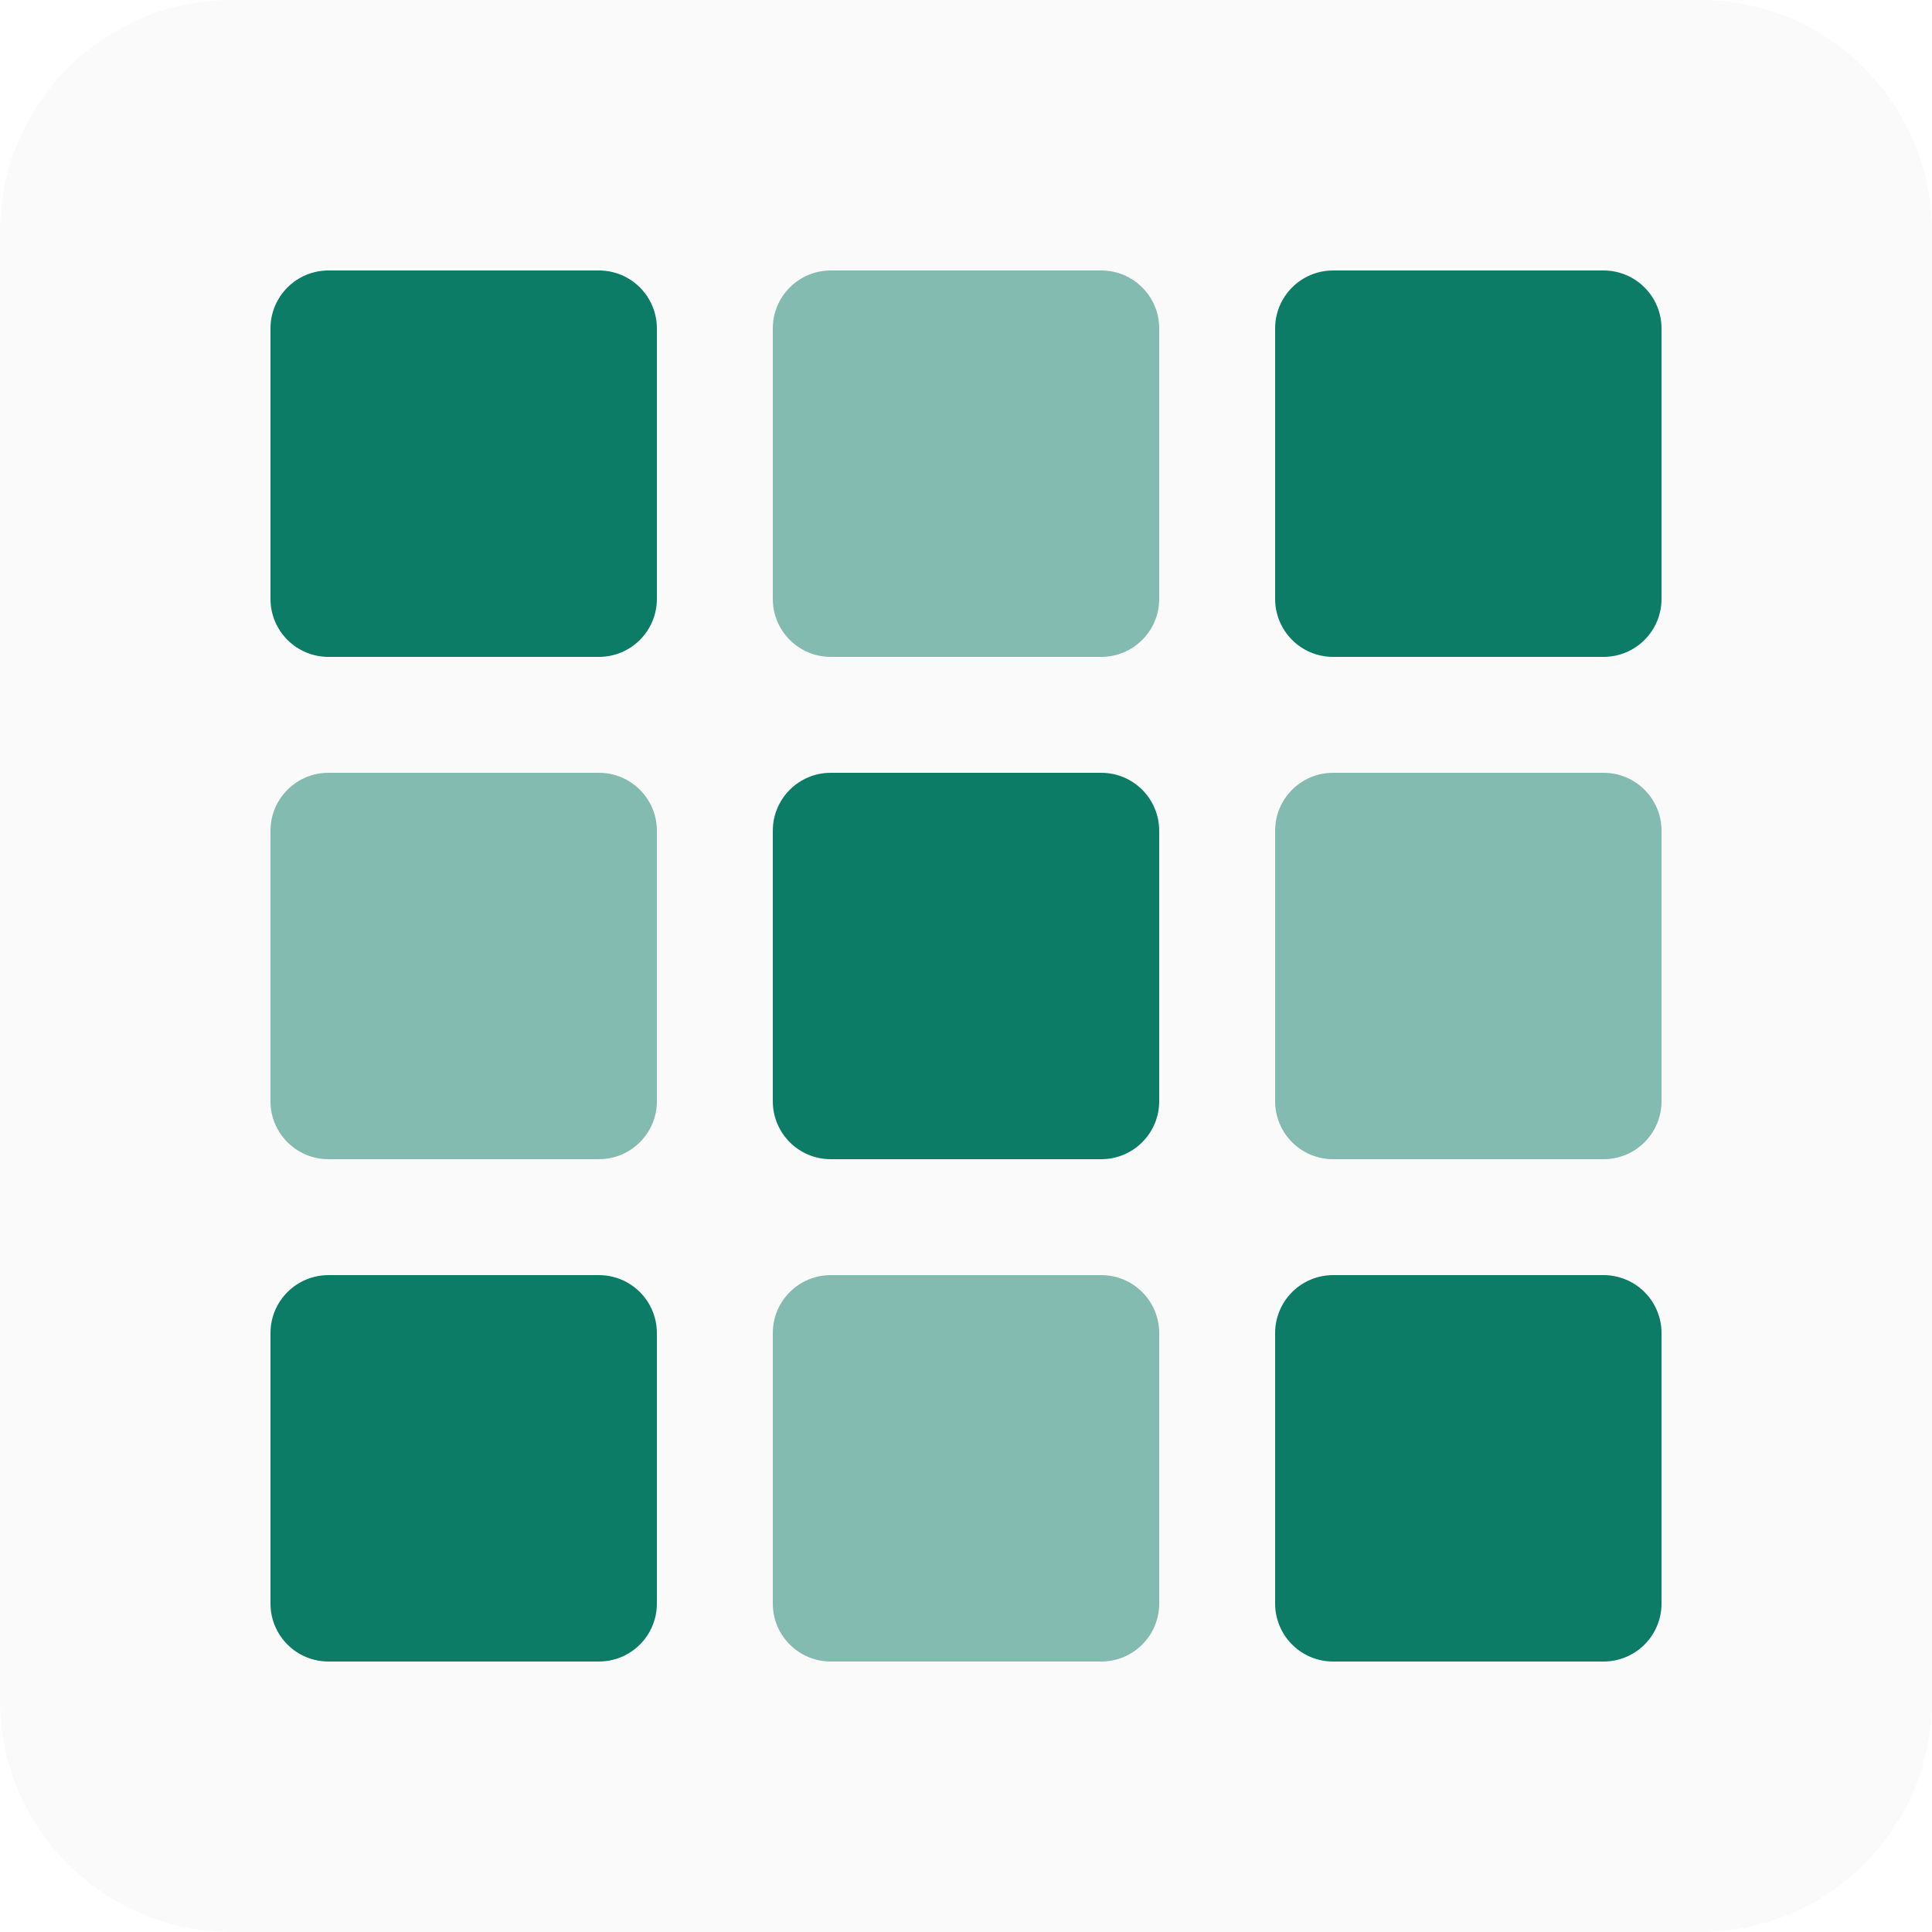
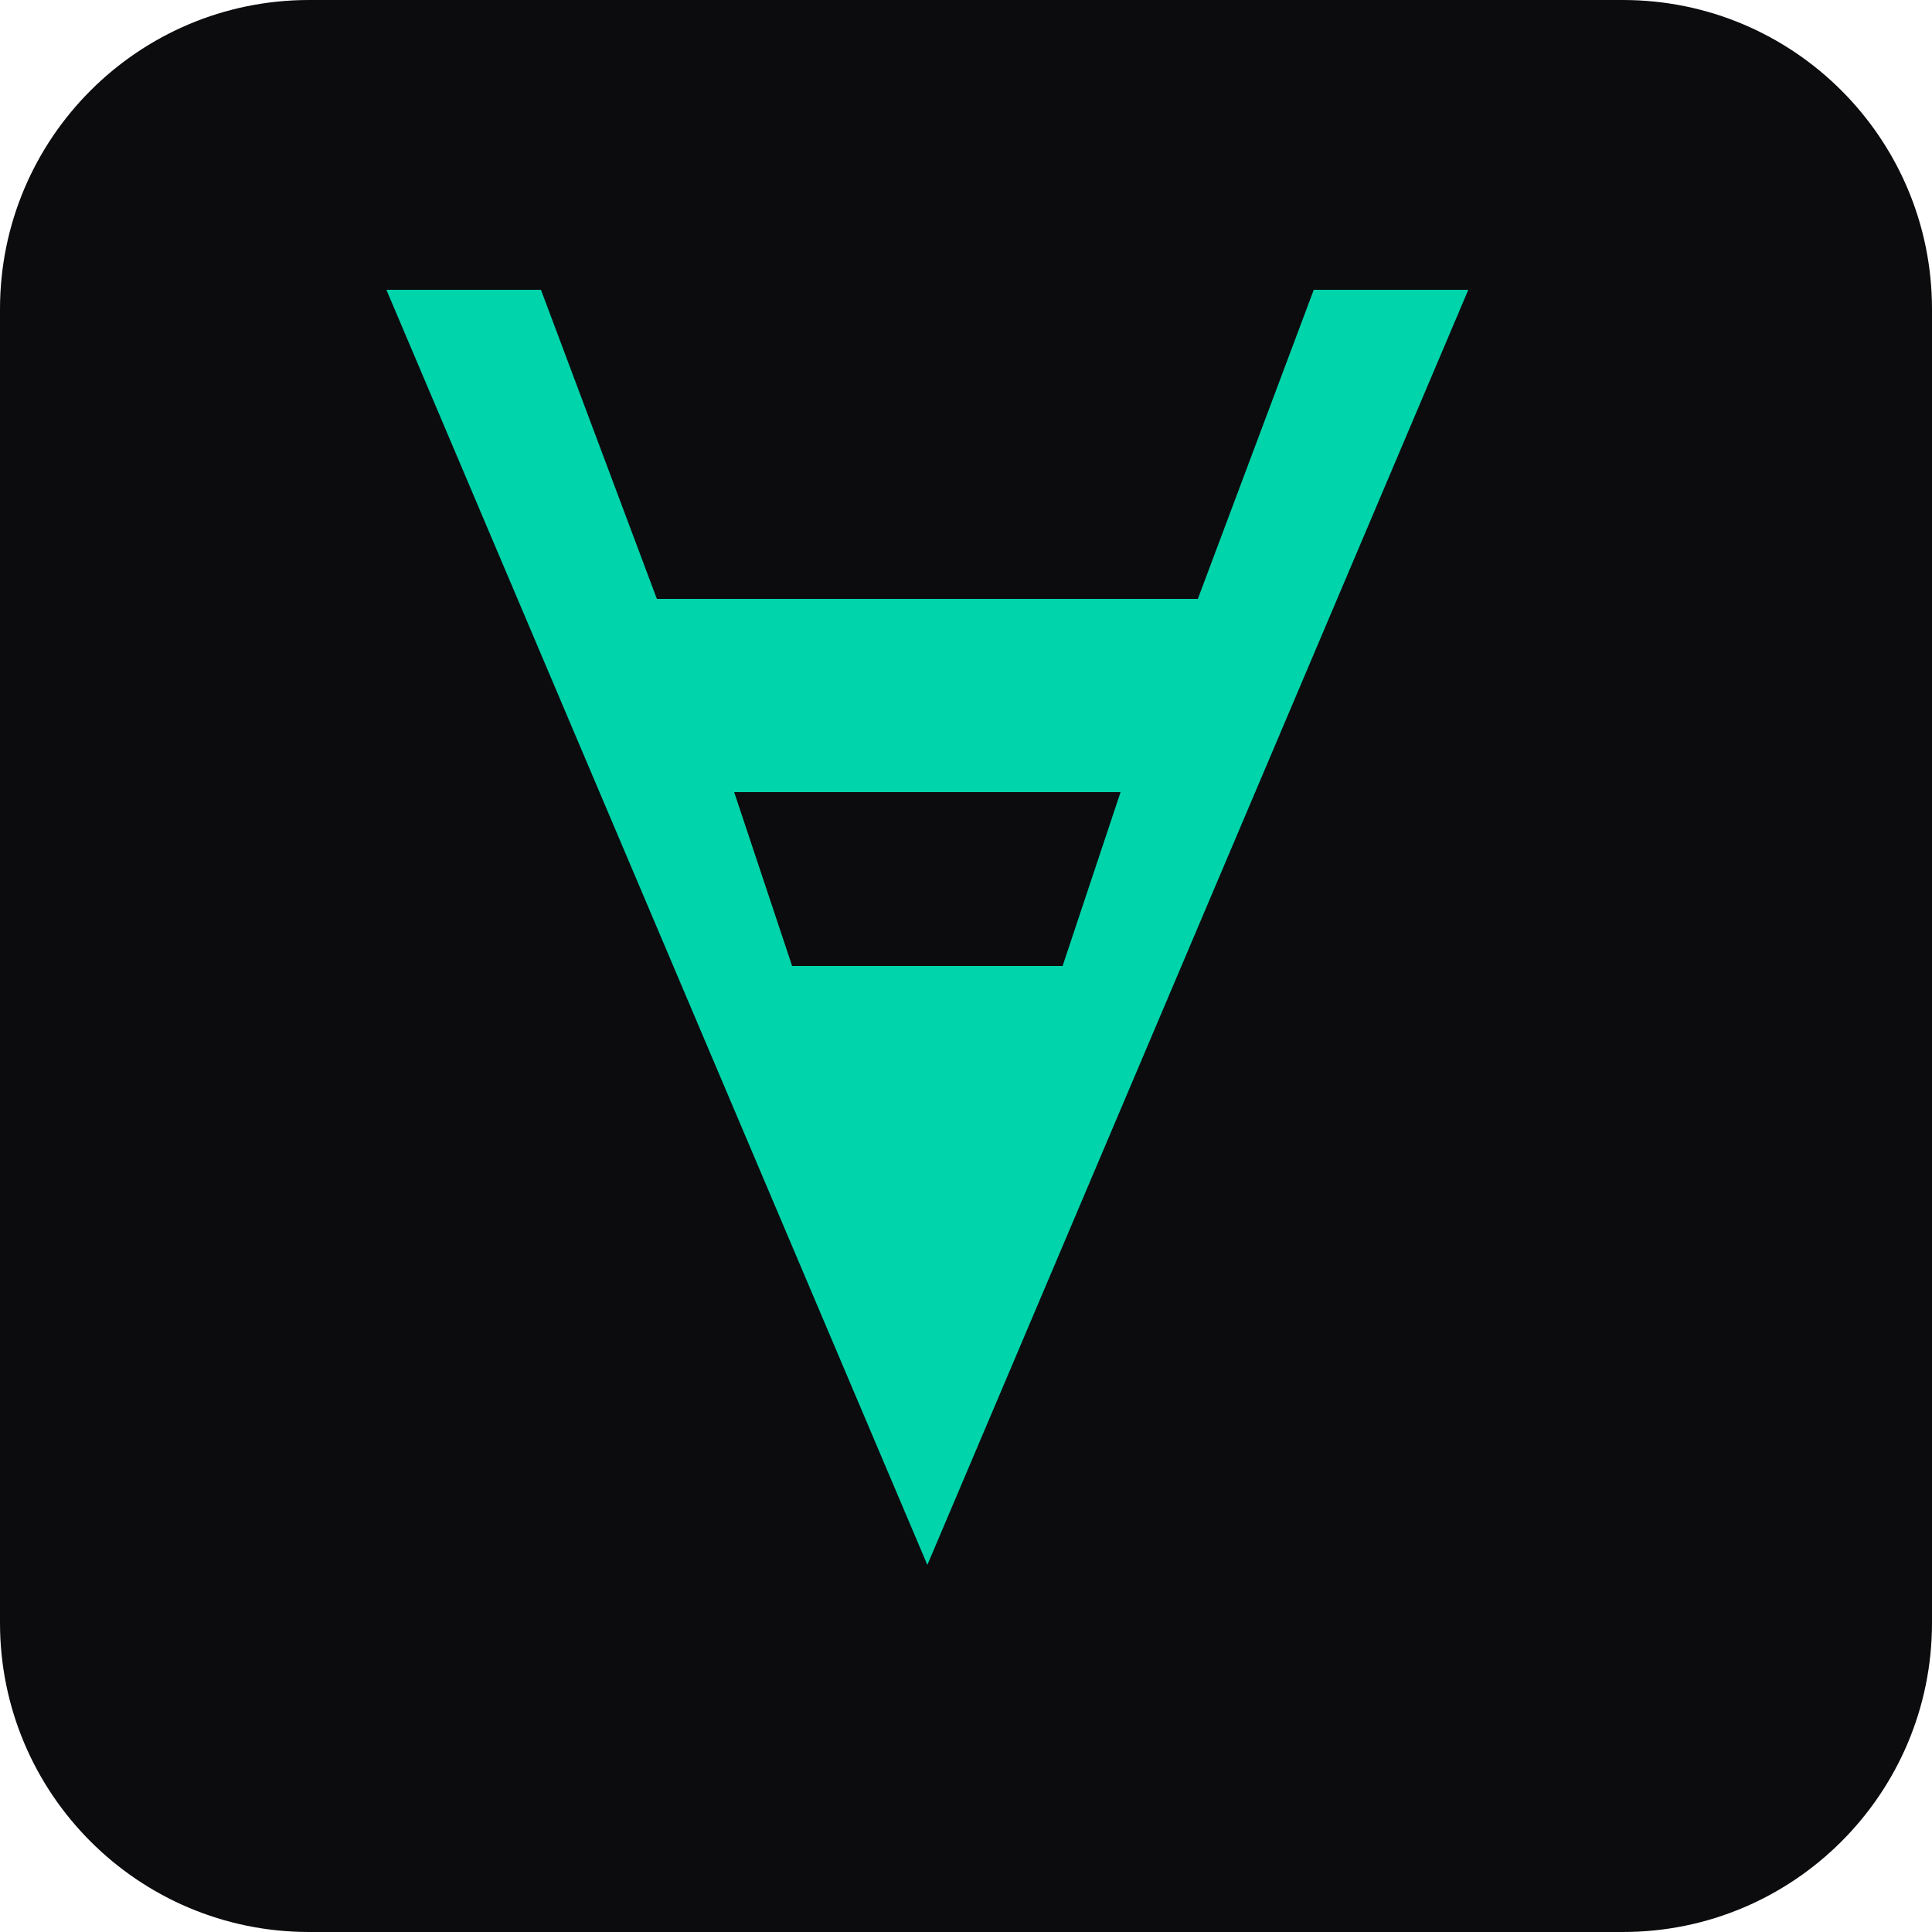
<svg xmlns="http://www.w3.org/2000/svg" viewBox="0 0 100 100">
-   <rect width="100" height="100" rx="12" fill="#fafafa" />
-   <g transform="translate(14, 14)">
-     <rect x="0" y="0" width="20" height="20" rx="3" fill="#0d7c66" />
-     <rect x="26" y="0" width="20" height="20" rx="3" fill="#0d7c66" opacity="0.5" />
-     <rect x="52" y="0" width="20" height="20" rx="3" fill="#0d7c66" />
-     <rect x="0" y="26" width="20" height="20" rx="3" fill="#0d7c66" opacity="0.5" />
-     <rect x="26" y="26" width="20" height="20" rx="3" fill="#0d7c66" />
-     <rect x="52" y="26" width="20" height="20" rx="3" fill="#0d7c66" opacity="0.5" />
-     <rect x="0" y="52" width="20" height="20" rx="3" fill="#0d7c66" />
-     <rect x="26" y="52" width="20" height="20" rx="3" fill="#0d7c66" opacity="0.5" />
-     <rect x="52" y="52" width="20" height="20" rx="3" fill="#0d7c66" />
+   <rect width="100" height="100" rx="16" fill="#0c0c0e" />
+   <g transform="translate(20, 15)">
+     <path d="M28 66 L56 0 L48 0 L42 16 L14 16 L8 0 L0 0 Z" fill="#00d4aa" />
+     <path d="M18 26 L38 26 L35 35 L21 35 Z" fill="#0c0c0e" />
  </g>
</svg>
